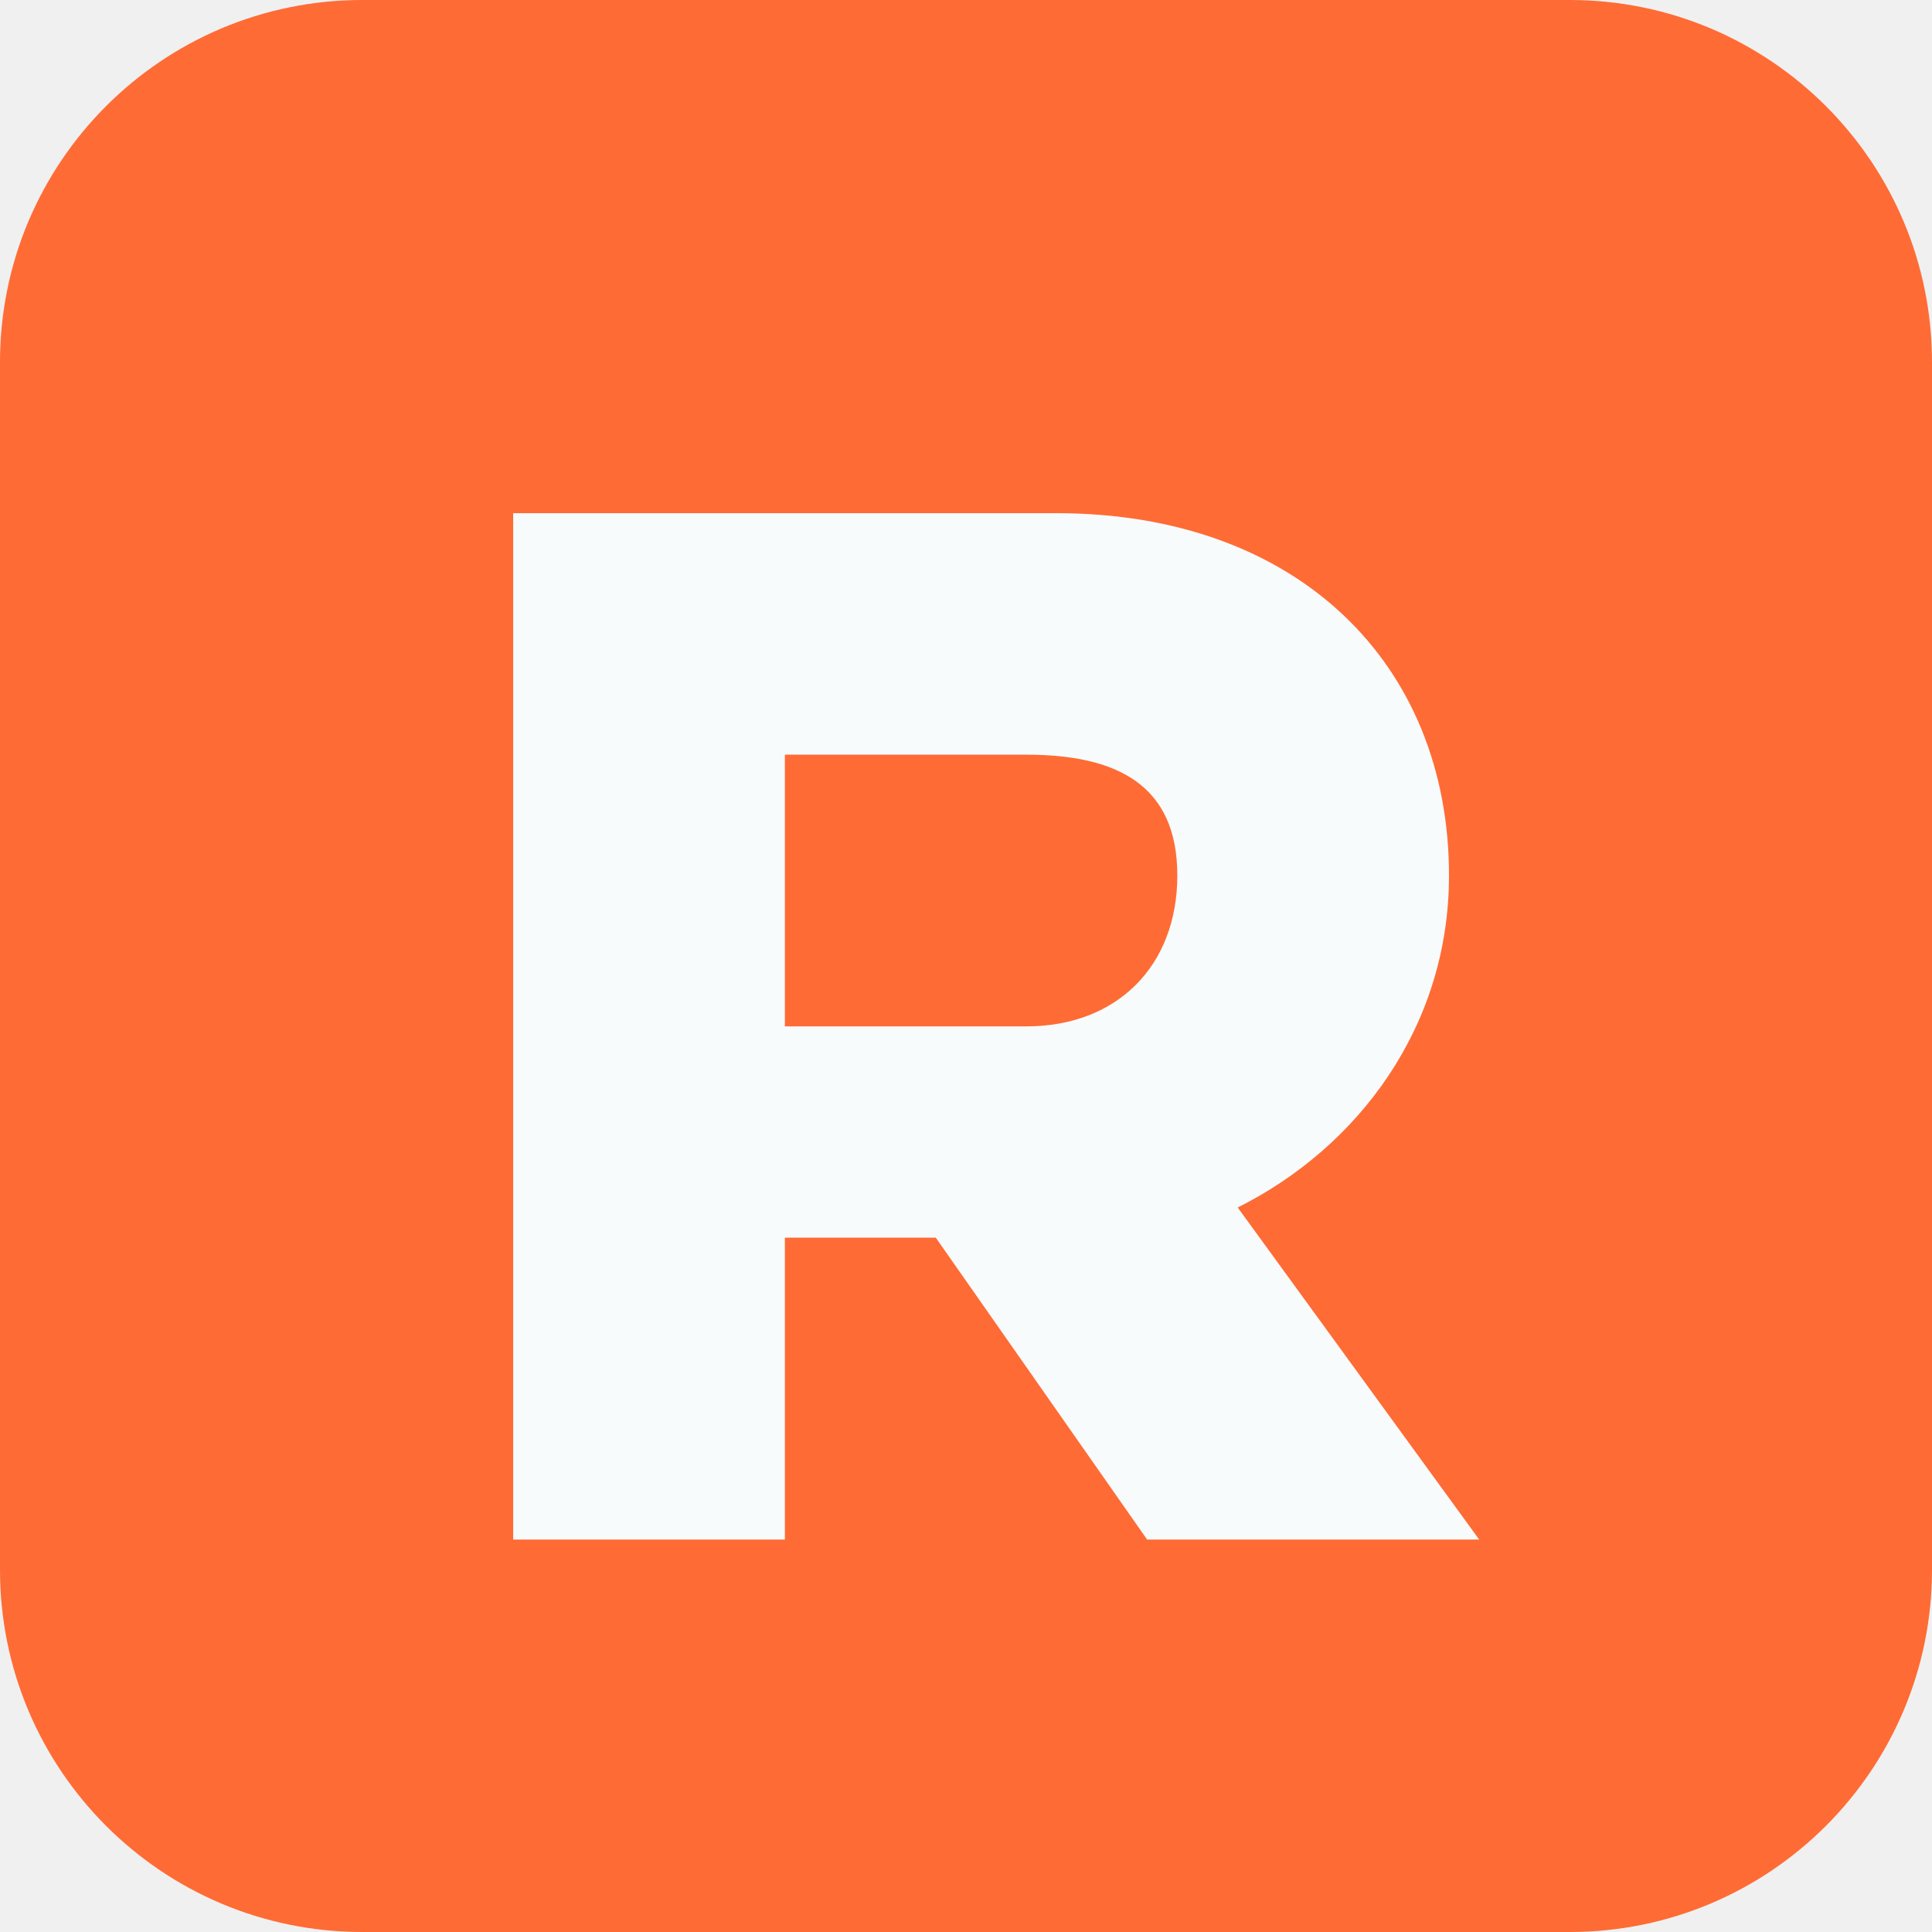
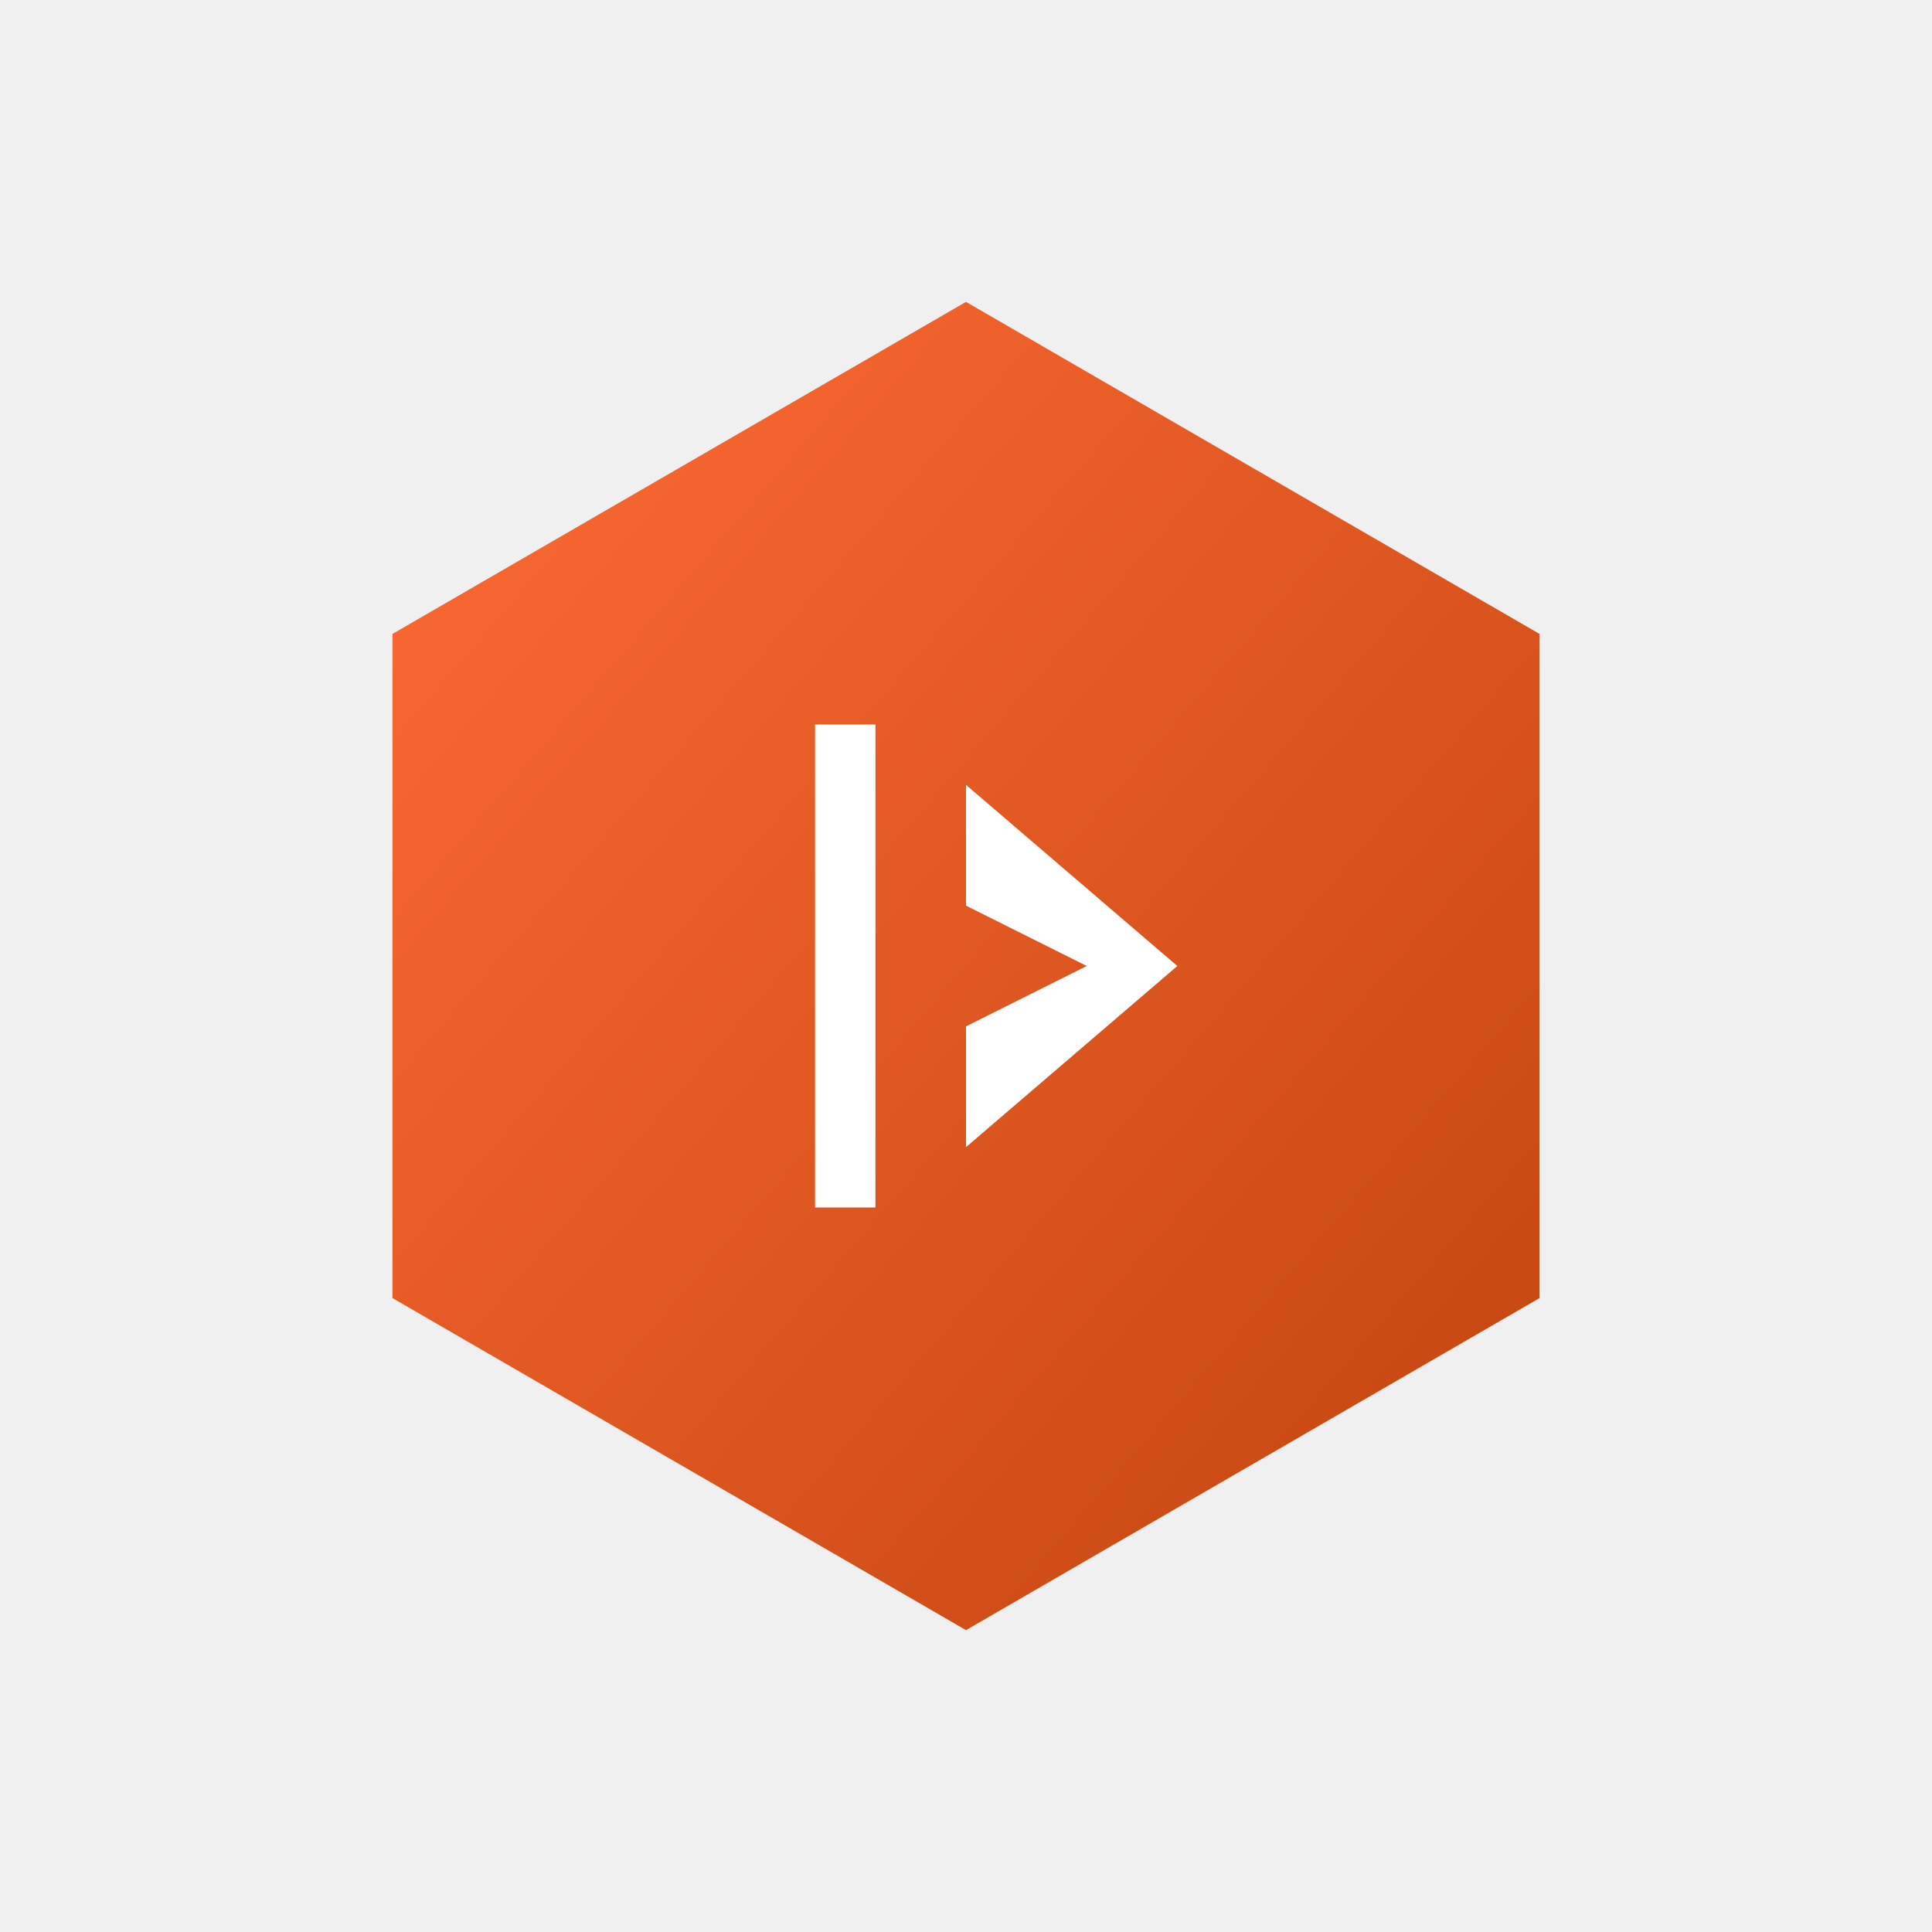
- <svg xmlns="http://www.w3.org/2000/svg" viewBox="0 0 64 64">
-   <rect width="64" height="64" rx="12" fill="#ff6b35" />
-   <path d="M17 17h18c8 0 13 5 13 12 0 5-3 9-7 11l8 11H38l-7-10h-5v10h-9V17Zm9 8v9h8c3 0 5-2 5-5s-2-4-5-4h-8Z" fill="#f8fbfc" />
+ <svg xmlns="http://www.w3.org/2000/svg" width="64" height="64" viewBox="0 0 64 64">
+   <defs>
+     <linearGradient id="smallGradient" x1="0%" y1="0%" x2="100%" y2="100%">
+       <stop offset="0%" style="stop-color:#FF6B35" />
+       <stop offset="100%" style="stop-color:#C1440E" />
+     </linearGradient>
+   </defs>
+   <g transform="translate(32, 32)">
+     <polygon points="0,-22 19,-11 19,11 0,22 -19,11 -19,-11" fill="url(#smallGradient)" />
+     <g>
+       <rect x="-5" y="-8" width="2" height="16" fill="#FFFFFF" />
+       <path d="M 0,-6 L 0,-2 L 4,0 L 0,2 L 0,6 L 7,0 Z" fill="#FFFFFF" />
+     </g>
+   </g>
</svg>
